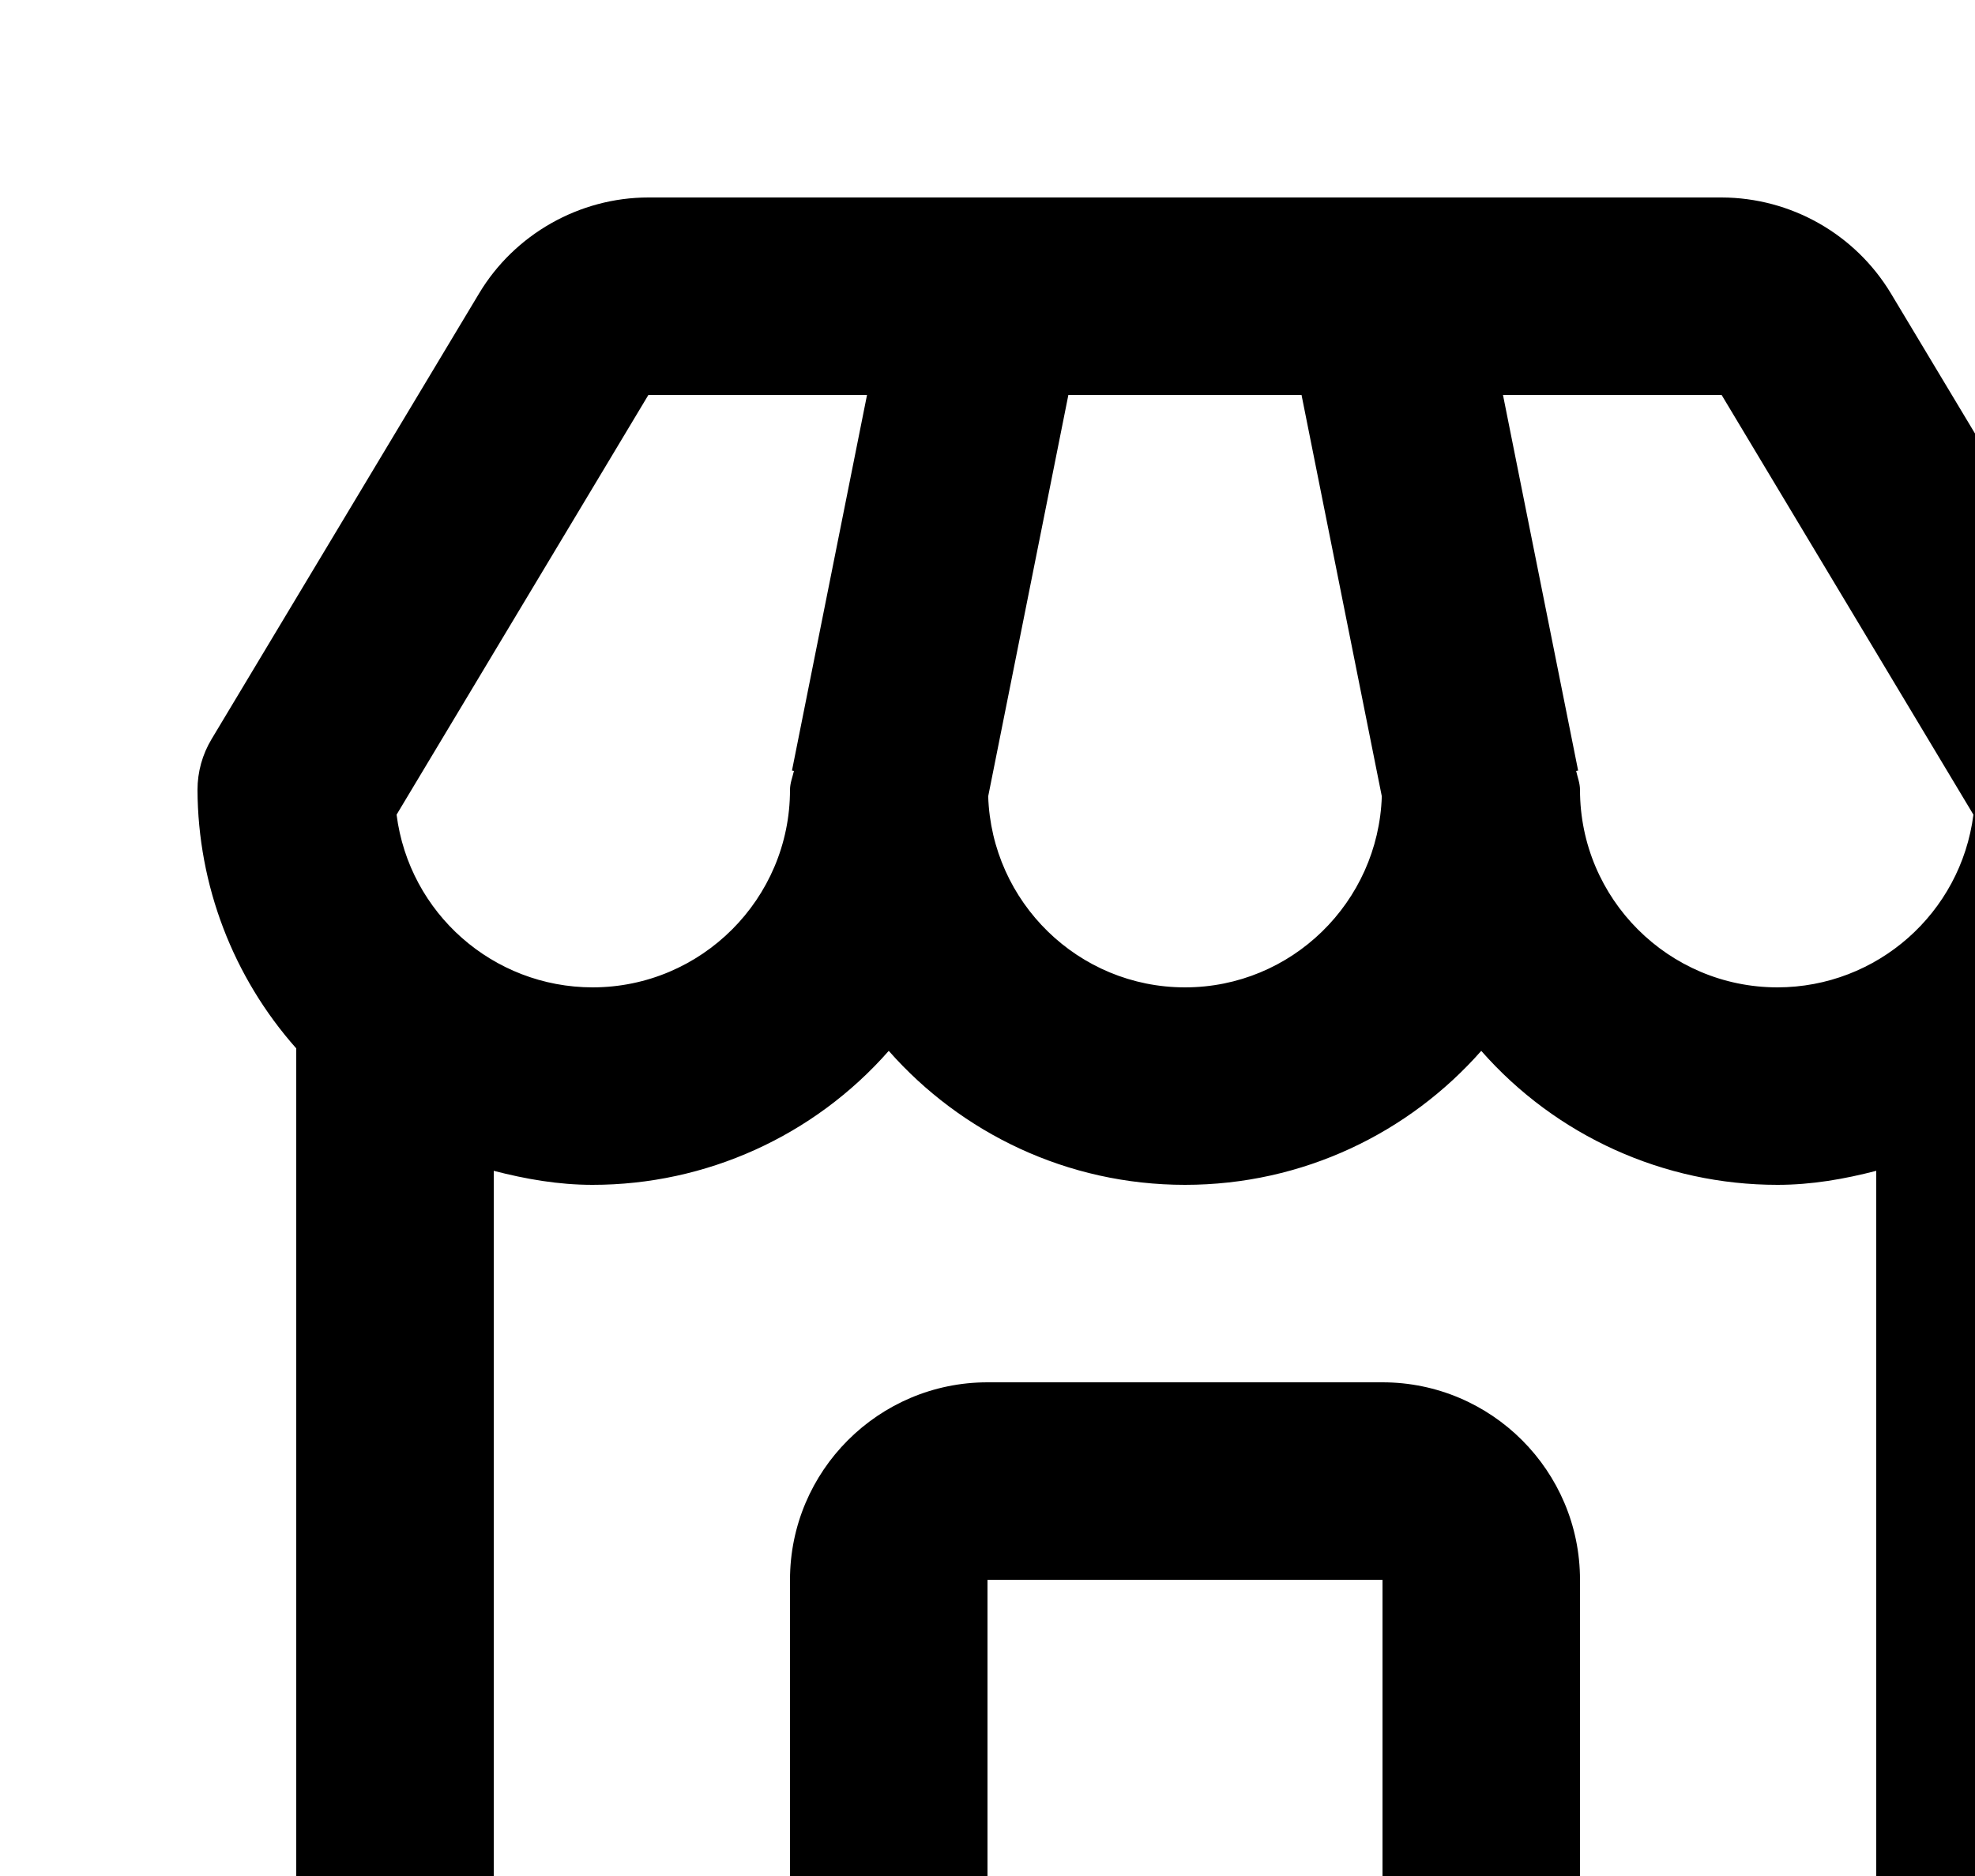
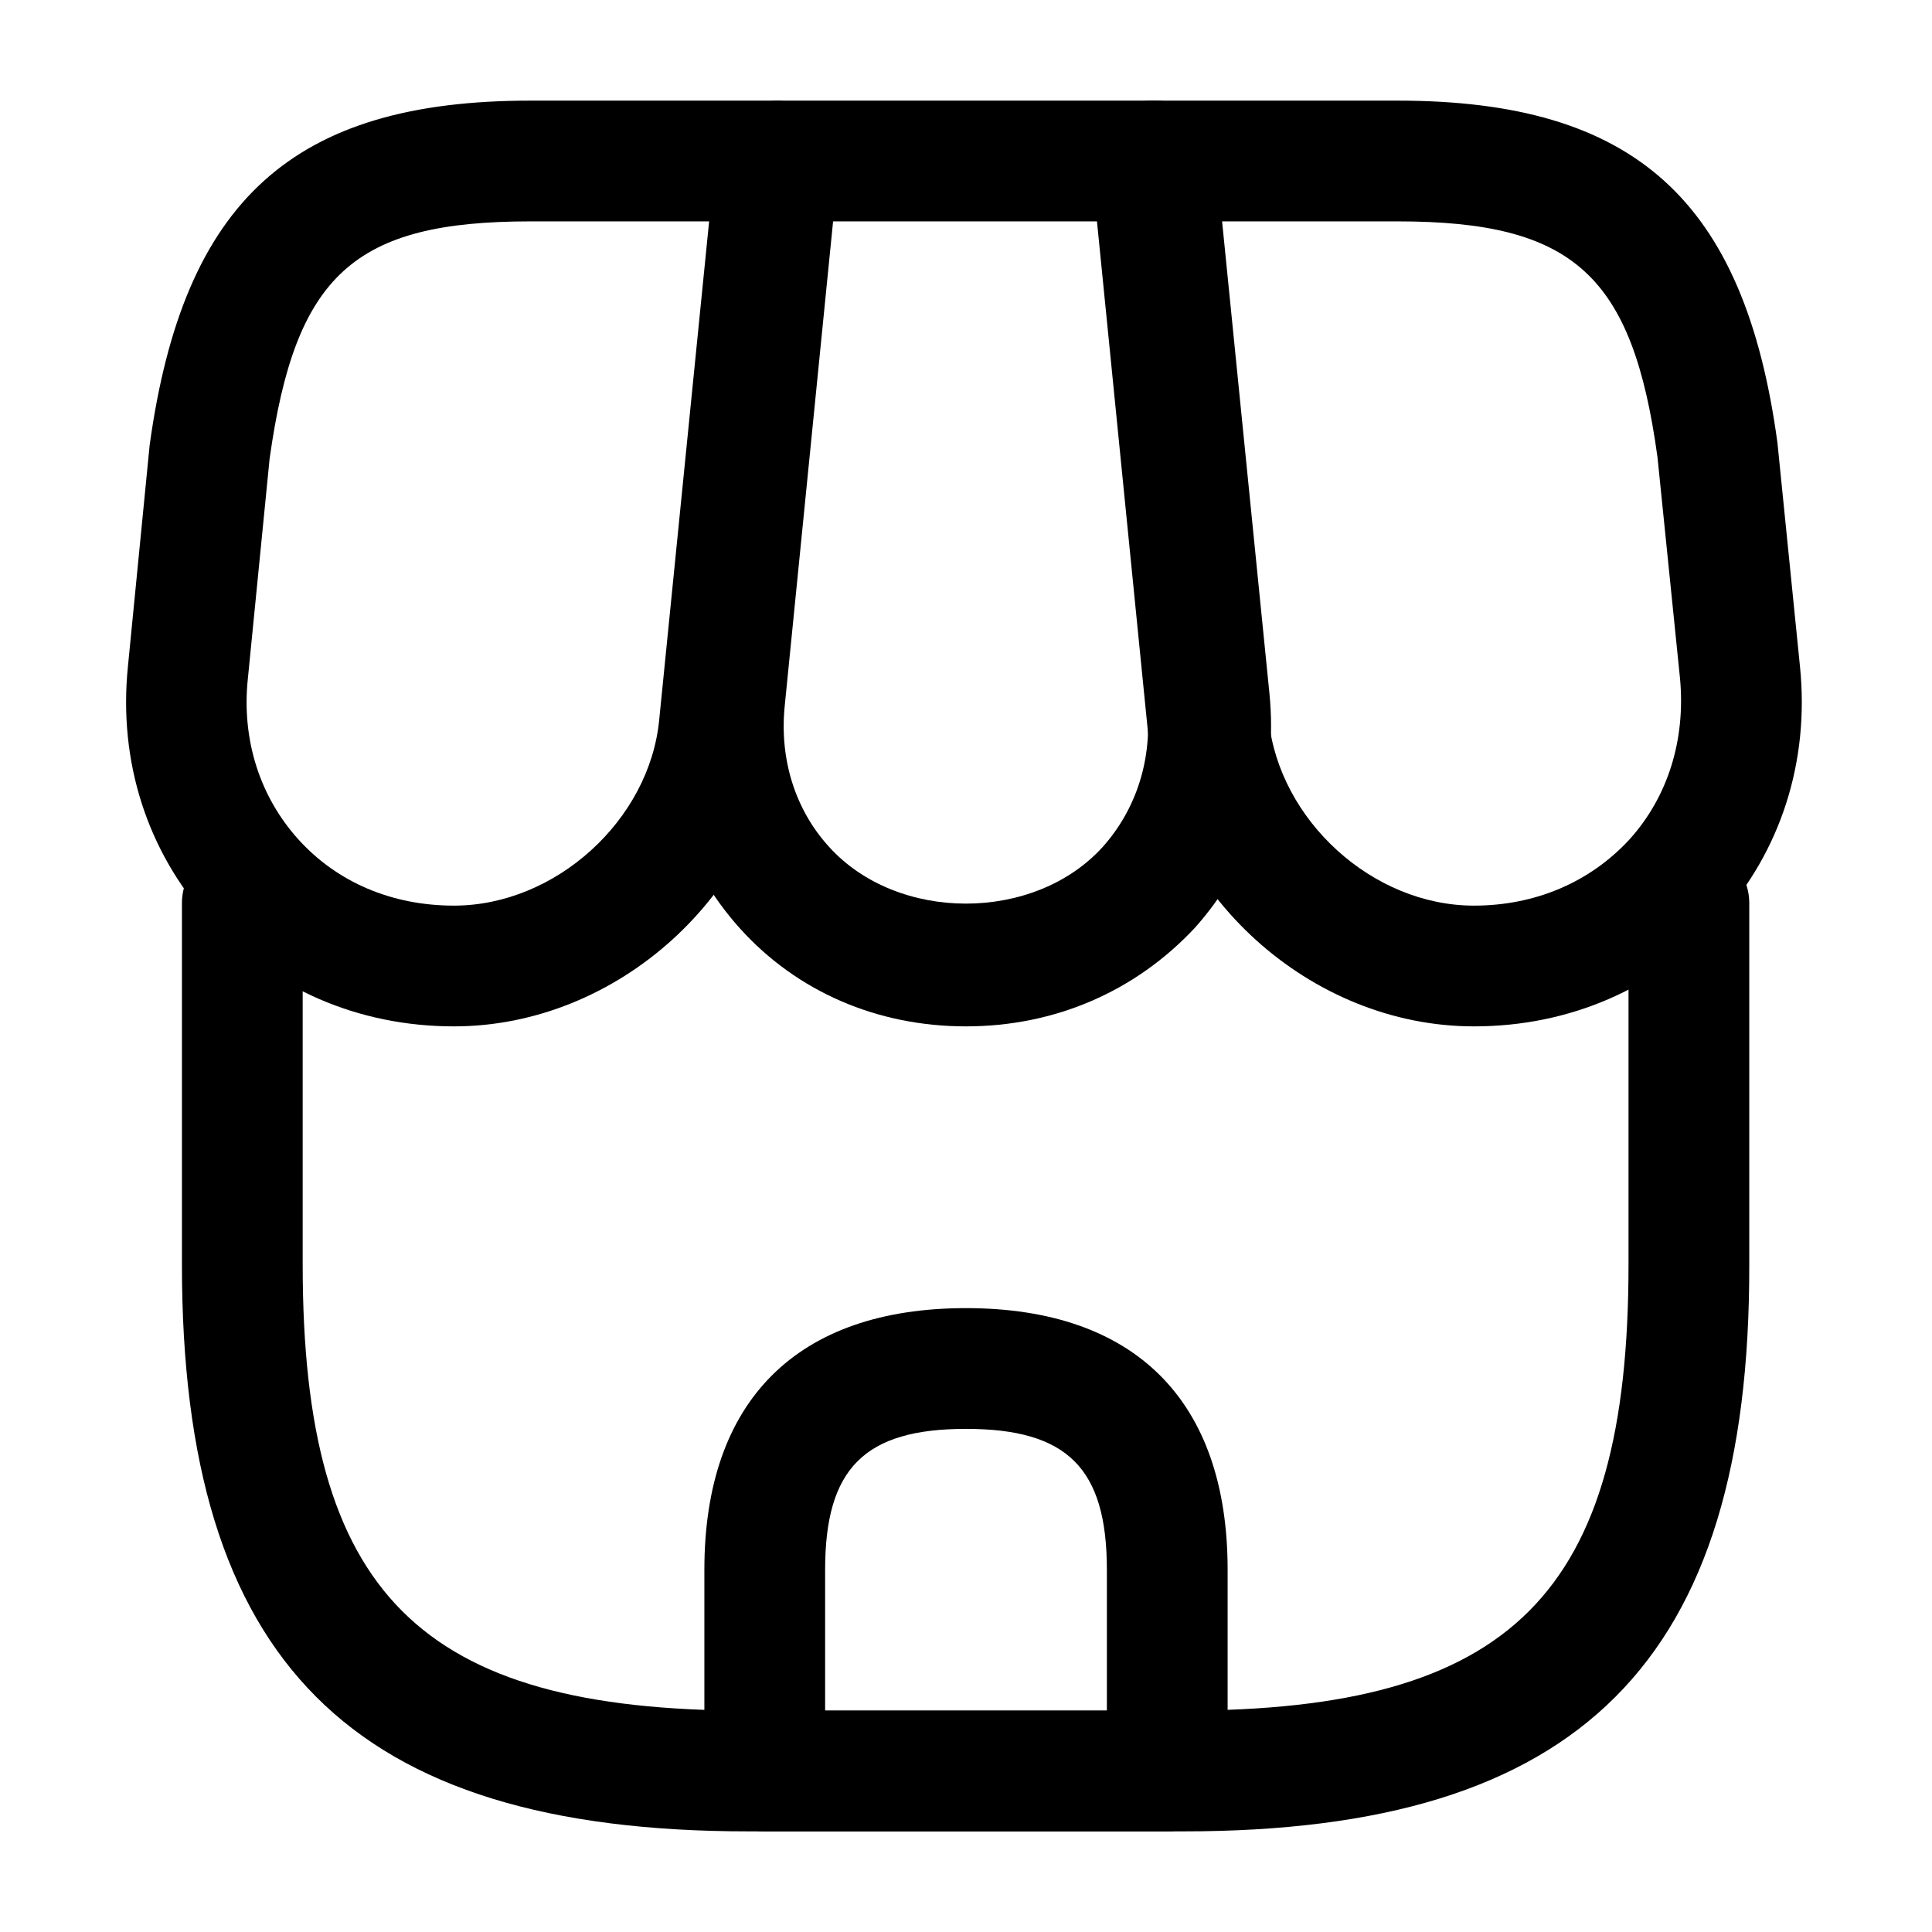
- <svg xmlns="http://www.w3.org/2000/svg">
-   <path d="M19.148 2.971A2.008 2.008 0 0 0 17.434 2H6.566c-.698 0-1.355.372-1.714.971L2.143 7.485A.995.995 0 0 0 2 8a3.97 3.97 0 0 0 1 2.618V19c0 1.103.897 2 2 2h14c1.103 0 2-.897 2-2v-8.382A3.97 3.97 0 0 0 22 8a.995.995 0 0 0-.143-.515l-2.709-4.514zm.836 5.28A2.003 2.003 0 0 1 18 10c-1.103 0-2-.897-2-2 0-.068-.025-.128-.039-.192l.02-.004L15.22 4h2.214l2.55 4.251zM10.819 4h2.361l.813 4.065C13.958 9.137 13.08 10 12 10s-1.958-.863-1.993-1.935L10.819 4zM6.566 4H8.78l-.76 3.804.02.004C8.025 7.872 8 7.932 8 8c0 1.103-.897 2-2 2a2.003 2.003 0 0 1-1.984-1.749L6.566 4zM10 19v-3h4v3h-4zm6 0v-3c0-1.103-.897-2-2-2h-4c-1.103 0-2 .897-2 2v3H5v-7.142c.321.083.652.142 1 .142a3.99 3.99 0 0 0 3-1.357c.733.832 1.807 1.357 3 1.357s2.267-.525 3-1.357A3.99 3.99 0 0 0 18 12c.348 0 .679-.059 1-.142V19h-3z" />
+ <svg xmlns="http://www.w3.org/2000/svg" viewBox="0 0 24 24" fill="none">
+   <path d="M14.7 22.75H9.3C4.36 22.75 2.26 20.64 2.26 15.71V11.22C2.26 10.81 2.6 10.47 3.01 10.47C3.42 10.47 3.76 10.81 3.76 11.22V15.71C3.76 19.8 5.21 21.25 9.3 21.25H14.69C18.78 21.25 20.23 19.8 20.23 15.71V11.22C20.23 10.81 20.57 10.47 20.98 10.47C21.39 10.47 21.73 10.81 21.73 11.22V15.71C21.74 20.64 19.63 22.75 14.7 22.75Z" fill="currentColor" />
+   <path d="M11.999 12.75C10.899 12.75 9.899 12.32 9.189 11.53C8.479 10.74 8.149 9.71 8.259 8.61L8.929 1.93C8.969 1.55 9.289 1.25 9.679 1.25H14.349C14.739 1.25 15.059 1.54 15.099 1.93L15.769 8.61C15.879 9.71 15.549 10.74 14.839 11.53C14.099 12.32 13.099 12.75 11.999 12.75ZM10.349 2.75L9.749 8.76C9.679 9.43 9.879 10.06 10.299 10.52C11.149 11.46 12.849 11.46 13.699 10.52C14.119 10.05 14.319 9.42 14.249 8.76L13.649 2.75H10.349Z" fill="currentColor" />
+   <path d="M18.31 12.75C16.28 12.75 14.47 11.11 14.26 9.09L13.56 2.08C13.54 1.87 13.61 1.66 13.75 1.5C13.89 1.34 14.09 1.25 14.31 1.25H17.36C20.3 1.25 21.67 2.48 22.08 5.5L22.36 8.28C22.48 9.46 22.12 10.58 21.35 11.43C20.58 12.28 19.5 12.75 18.31 12.75ZM15.14 2.75L15.76 8.94C15.89 10.19 17.05 11.25 18.31 11.25C19.07 11.25 19.75 10.96 20.24 10.43C20.72 9.9 20.94 9.19 20.87 8.43L20.59 5.68C20.28 3.42 19.55 2.75 17.36 2.75H15.14Z" fill="currentColor" />
+   <path d="M5.639 12.75C4.449 12.75 3.369 12.28 2.599 11.43C1.829 10.58 1.469 9.46 1.589 8.28L1.859 5.53C2.279 2.48 3.649 1.25 6.589 1.25H9.639C9.849 1.25 10.049 1.34 10.199 1.5C10.349 1.66 10.409 1.87 10.389 2.08L9.689 9.09C9.479 11.11 7.669 12.75 5.639 12.75ZM6.589 2.75C4.399 2.75 3.669 3.41 3.349 5.7L3.079 8.43C2.999 9.19 3.229 9.9 3.709 10.43C4.189 10.96 4.869 11.25 5.639 11.25C6.899 11.25 8.069 10.19 8.189 8.94L8.809 2.75H6.589Z" fill="currentColor" />
+   <path d="M14.5 22.75H9.5C9.09 22.75 8.75 22.41 8.75 22V19.5C8.75 17.4 9.9 16.25 12 16.25C14.1 16.25 15.25 17.4 15.25 19.5V22C15.25 22.41 14.91 22.75 14.5 22.75ZM10.25 21.25H13.75V19.5C13.75 18.24 13.26 17.75 12 17.75C10.74 17.75 10.25 18.24 10.25 19.5V21.25Z" fill="currentColor" />
</svg>
